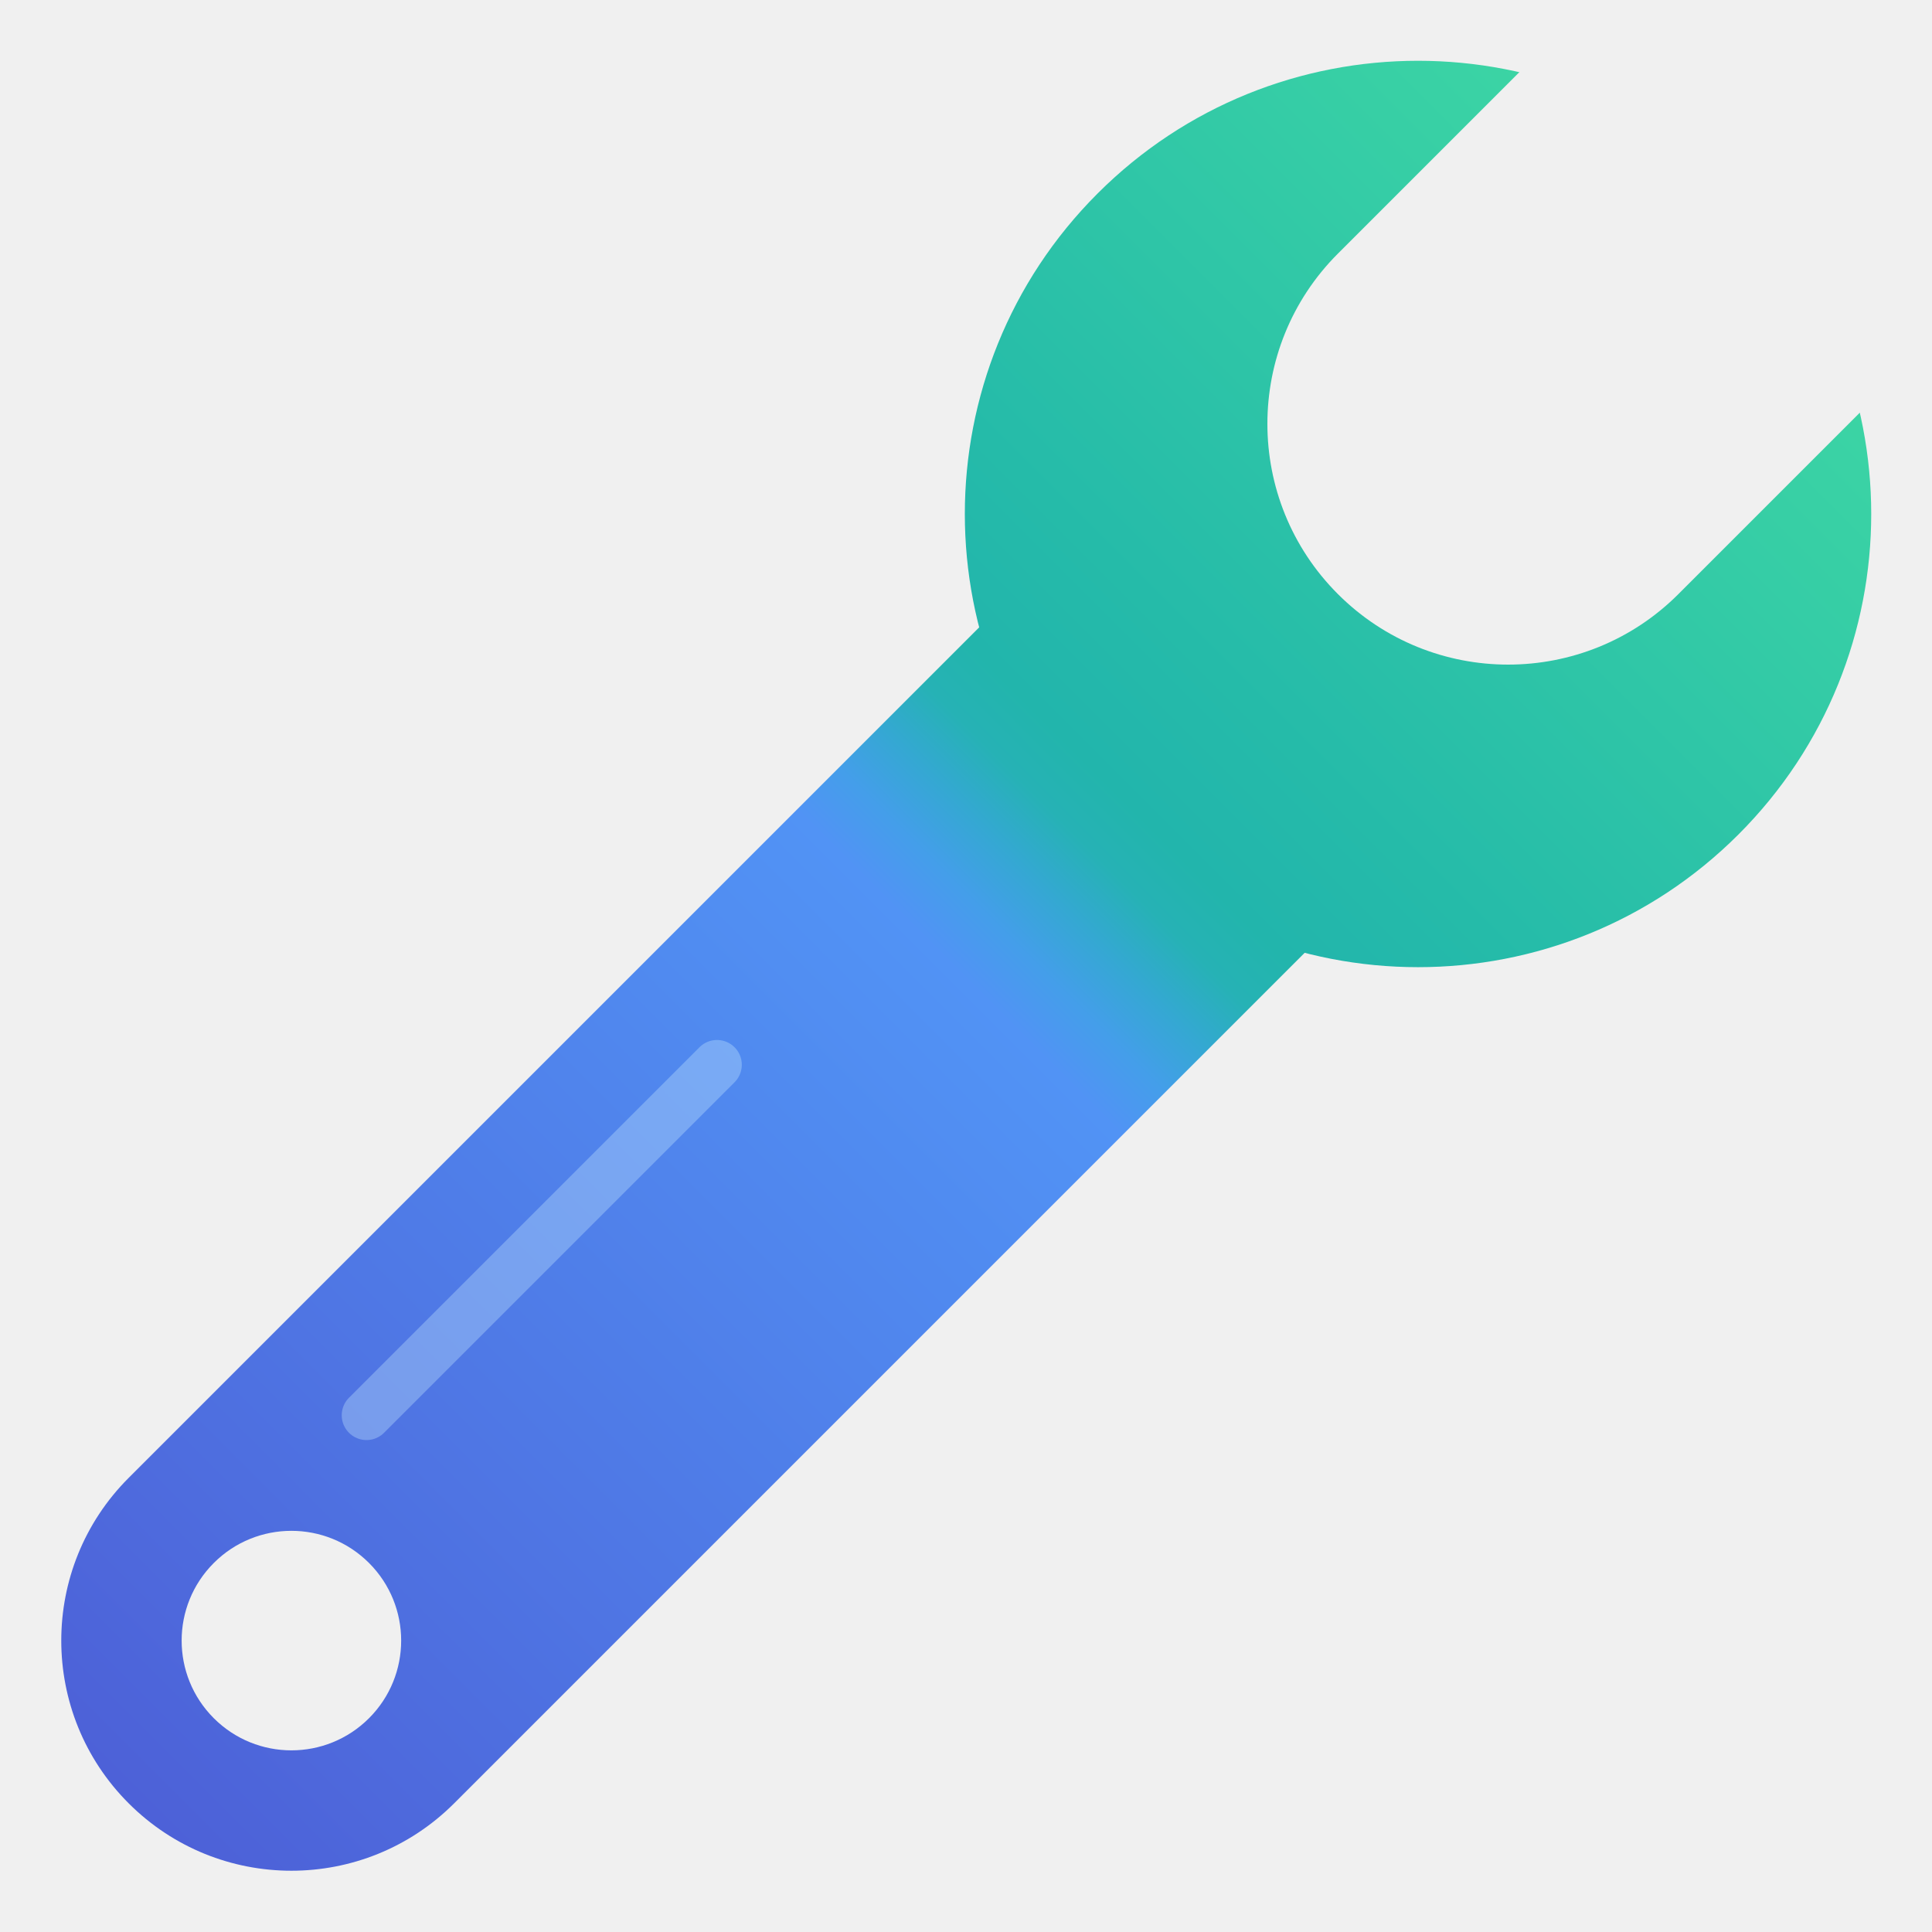
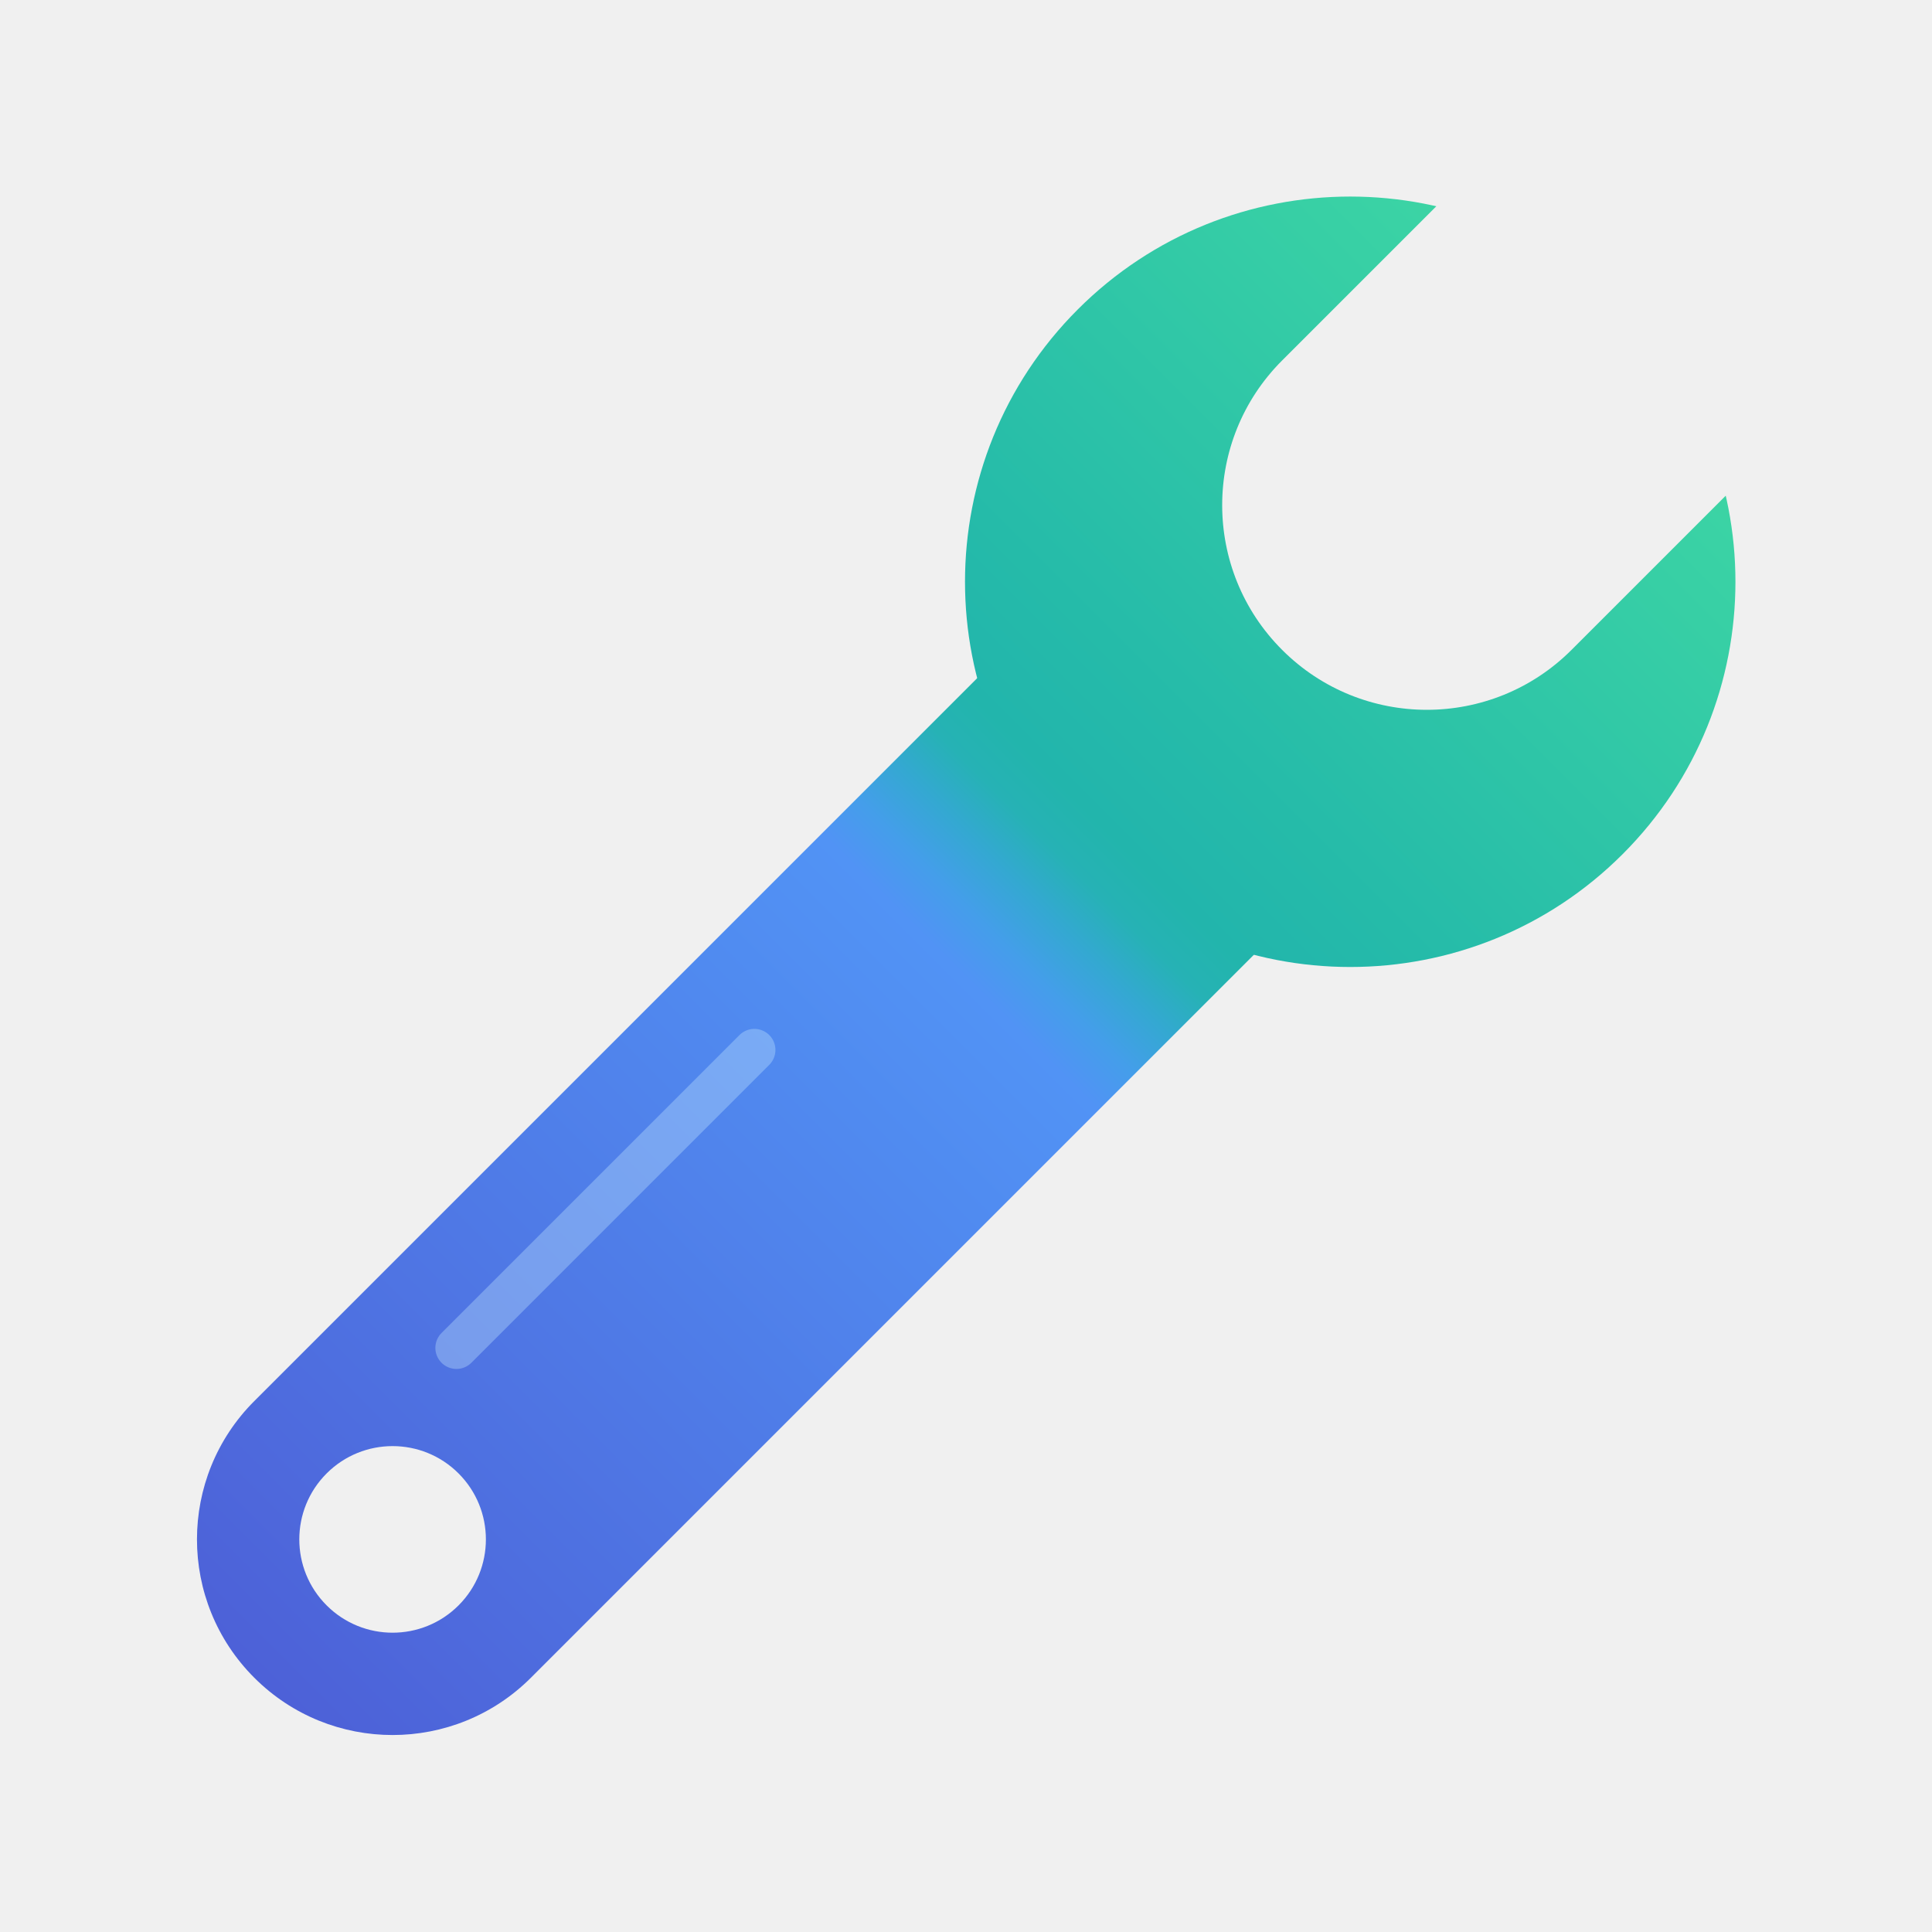
- <svg xmlns="http://www.w3.org/2000/svg" width="64" height="64" viewBox="0 0 64 64" role="img" aria-labelledby="title desc" data-framing="centered-60-of-64">
+ <svg xmlns="http://www.w3.org/2000/svg" width="64" height="64" viewBox="0 0 64 64" role="img" aria-labelledby="title desc" data-framing="centered-51-of-64">
  <defs>
    <linearGradient id="blue" x1="12" y1="4" x2="47" y2="60" gradientUnits="userSpaceOnUse">
      <stop stop-color="#6BC8FF" />
      <stop offset=".46" stop-color="#5193F5" />
      <stop offset="1" stop-color="#4D60D7" />
    </linearGradient>
    <linearGradient id="teal" x1="25" y1="5" x2="44" y2="59" gradientUnits="userSpaceOnUse">
      <stop stop-color="#42DBA3" />
      <stop offset=".55" stop-color="#20B6AD" />
      <stop offset="1" stop-color="#0B969E" />
    </linearGradient>
    <linearGradient id="mint" x1="0" y1="0" x2="1" y2="1">
      <stop stop-color="#71F1CE" />
      <stop offset="1" stop-color="#22B4AB" />
    </linearGradient>
  </defs>
  <defs>
    <linearGradient id="wrench-colors" x1="0" y1="-32" x2="0" y2="36" gradientUnits="userSpaceOnUse">
      <stop stop-color="#42DBA3" />
      <stop offset=".34" stop-color="#25BBA9" />
      <stop offset=".405" stop-color="#22B5AC" />
      <stop offset=".43" stop-color="#26B2B5" />
      <stop offset=".455" stop-color="#34A8D2" />
      <stop offset=".48" stop-color="#449EEA" />
      <stop offset=".505" stop-color="#5193F5" />
      <stop offset="1" stop-color="#4D60D7" />
    </linearGradient>
    <mask id="wrench-cutouts" maskUnits="userSpaceOnUse" x="-24" y="-52" width="48" height="94">
      <rect x="-24" y="-52" width="48" height="94" fill="white" />
      <path d="M-6.8-50H6.8V-19.6A6.8 6.8 0 0 1-6.8-19.6Z" fill="black" />
      <circle cx="0" cy="29" r="3.1" fill="black" />
    </mask>
  </defs>
-   <g transform="translate(32 32) scale(1.172877) translate(-30.54688 -33.45312)">
+   <g transform="translate(32 32) scale(0.9969456) translate(-30.54688 -33.45312)">
    <g transform="translate(32 32) rotate(45)">
      <g mask="url(#wrench-cutouts)" fill="url(#wrench-colors)">
        <path d="M-6.5-9H6.5V29A6.5 6.5 0 0 1-6.5 29Z" />
        <circle cx="0" cy="-16" r="12.8" />
        <path d="M-3 9V23" fill="none" stroke="#C6E9FF" stroke-width="1.4" stroke-linecap="round" opacity=".35" />
      </g>
    </g>
  </g>
</svg>
